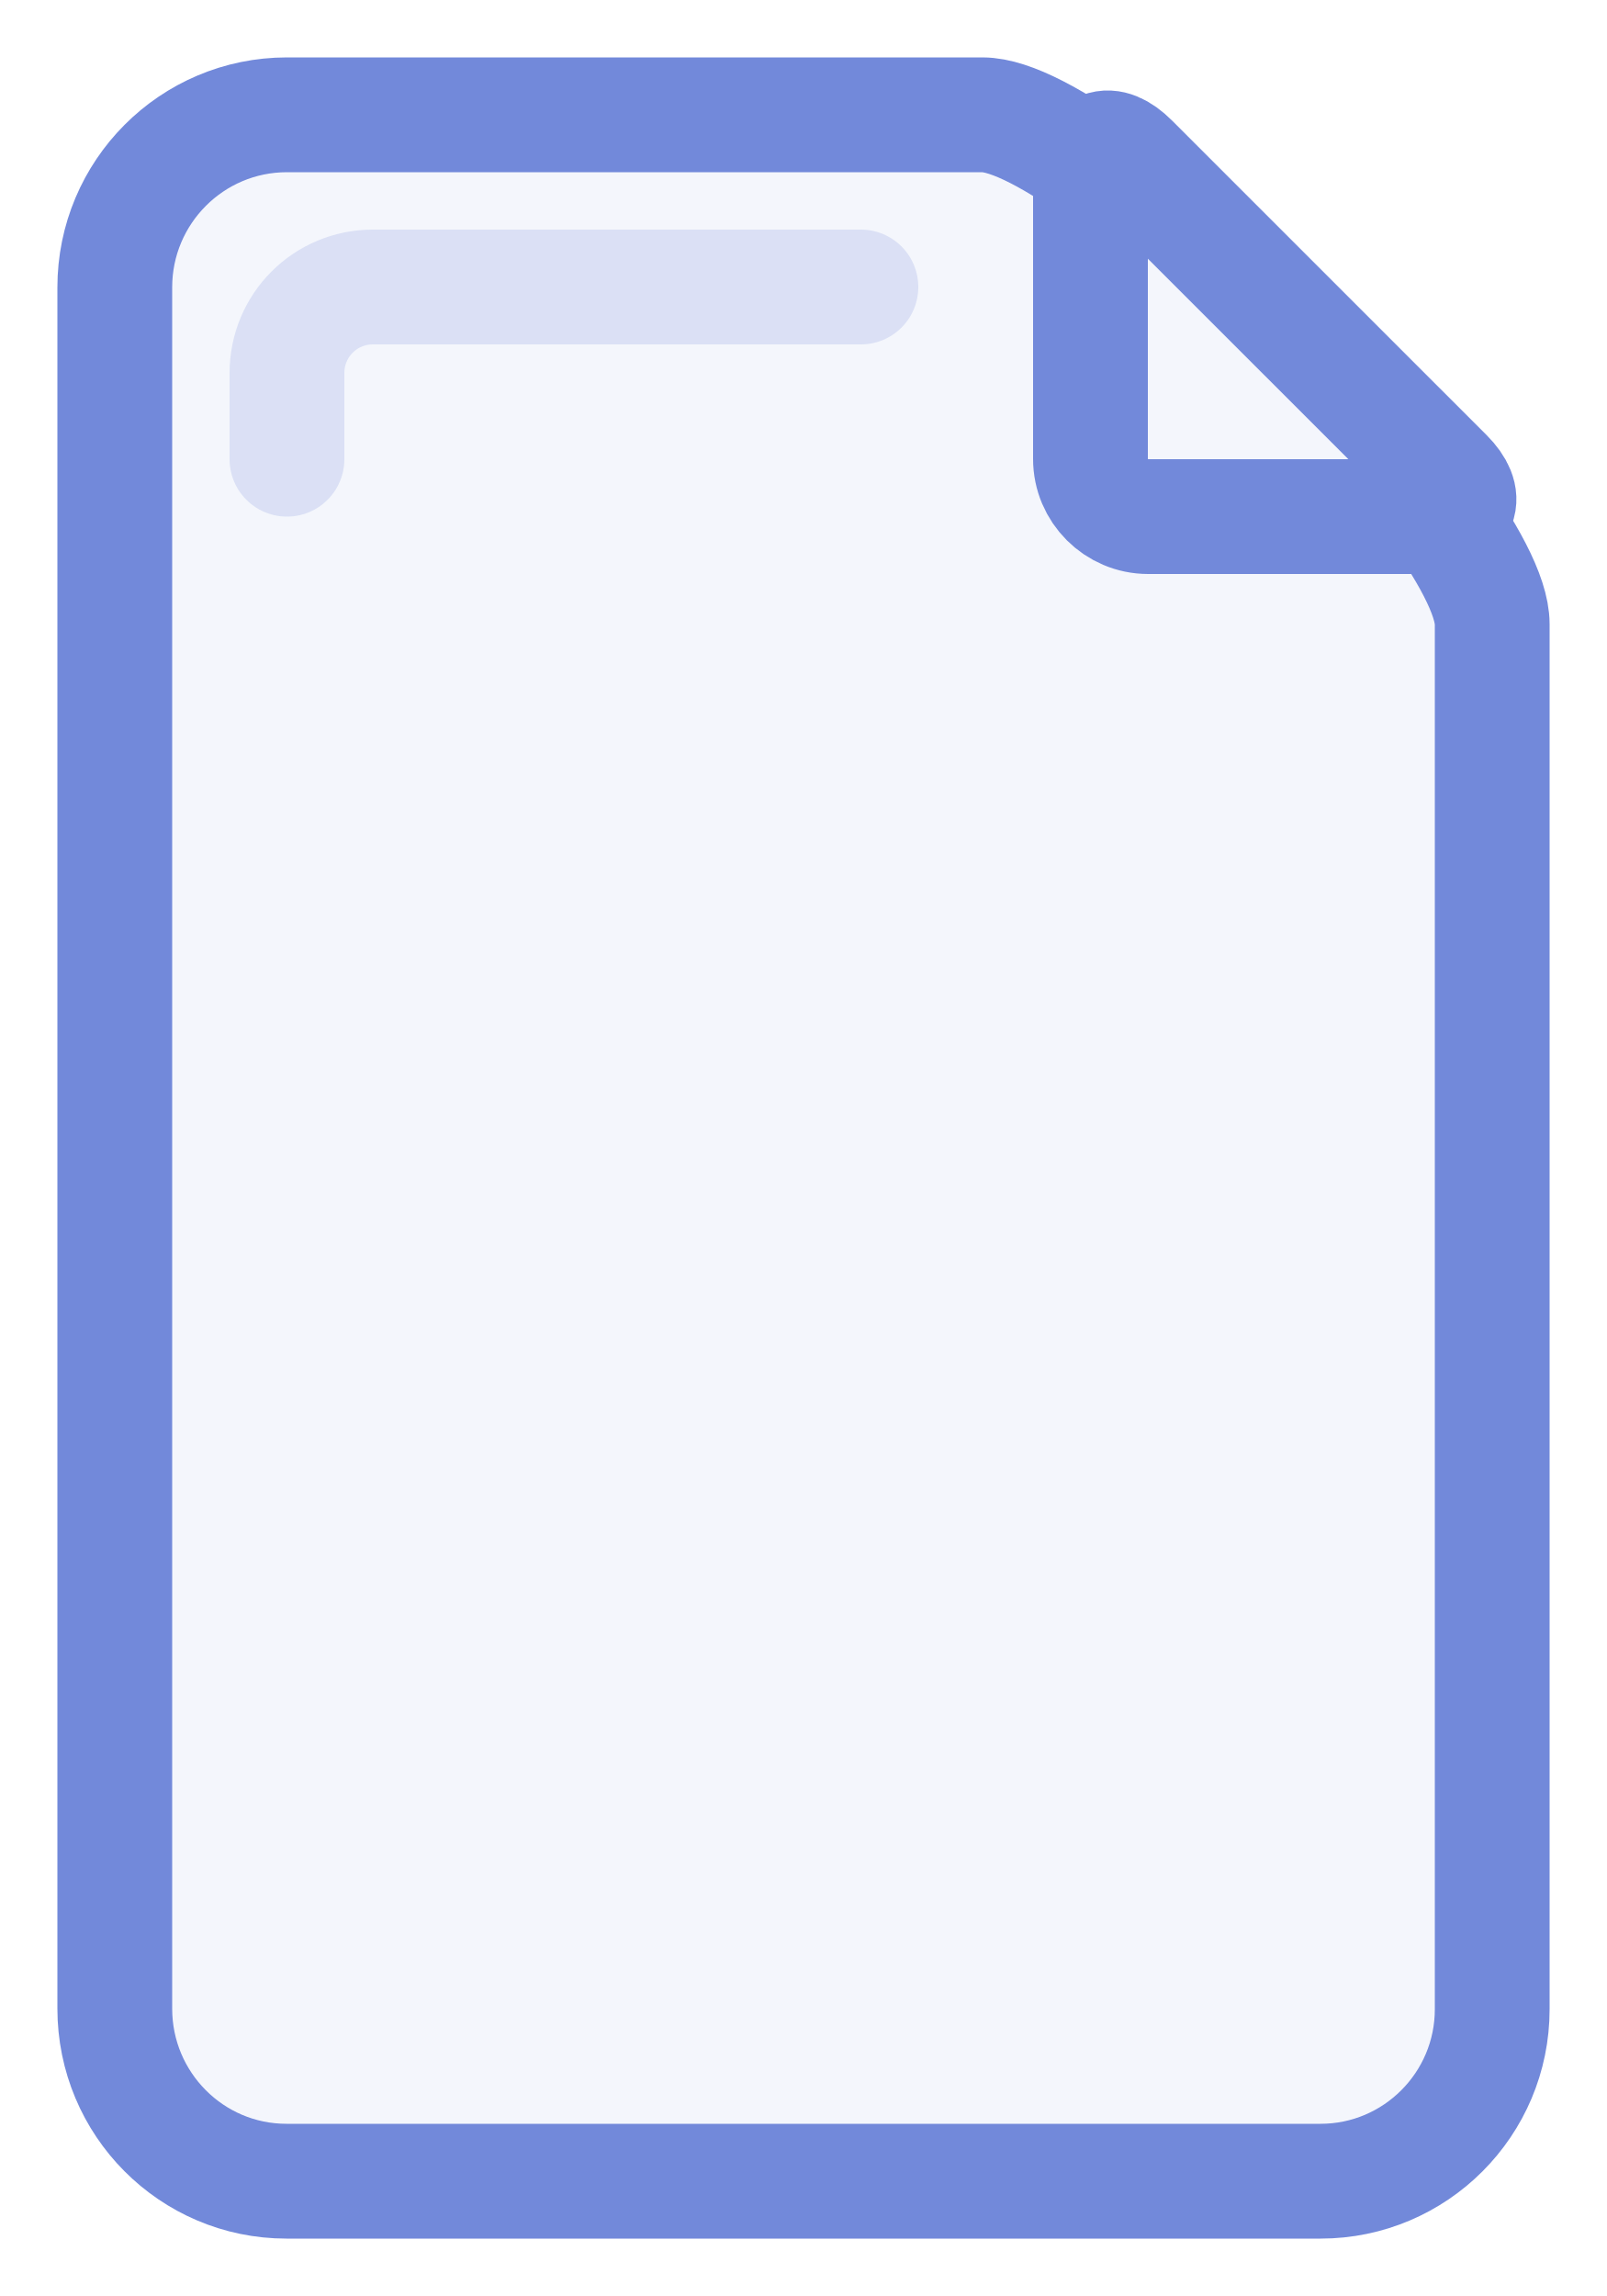
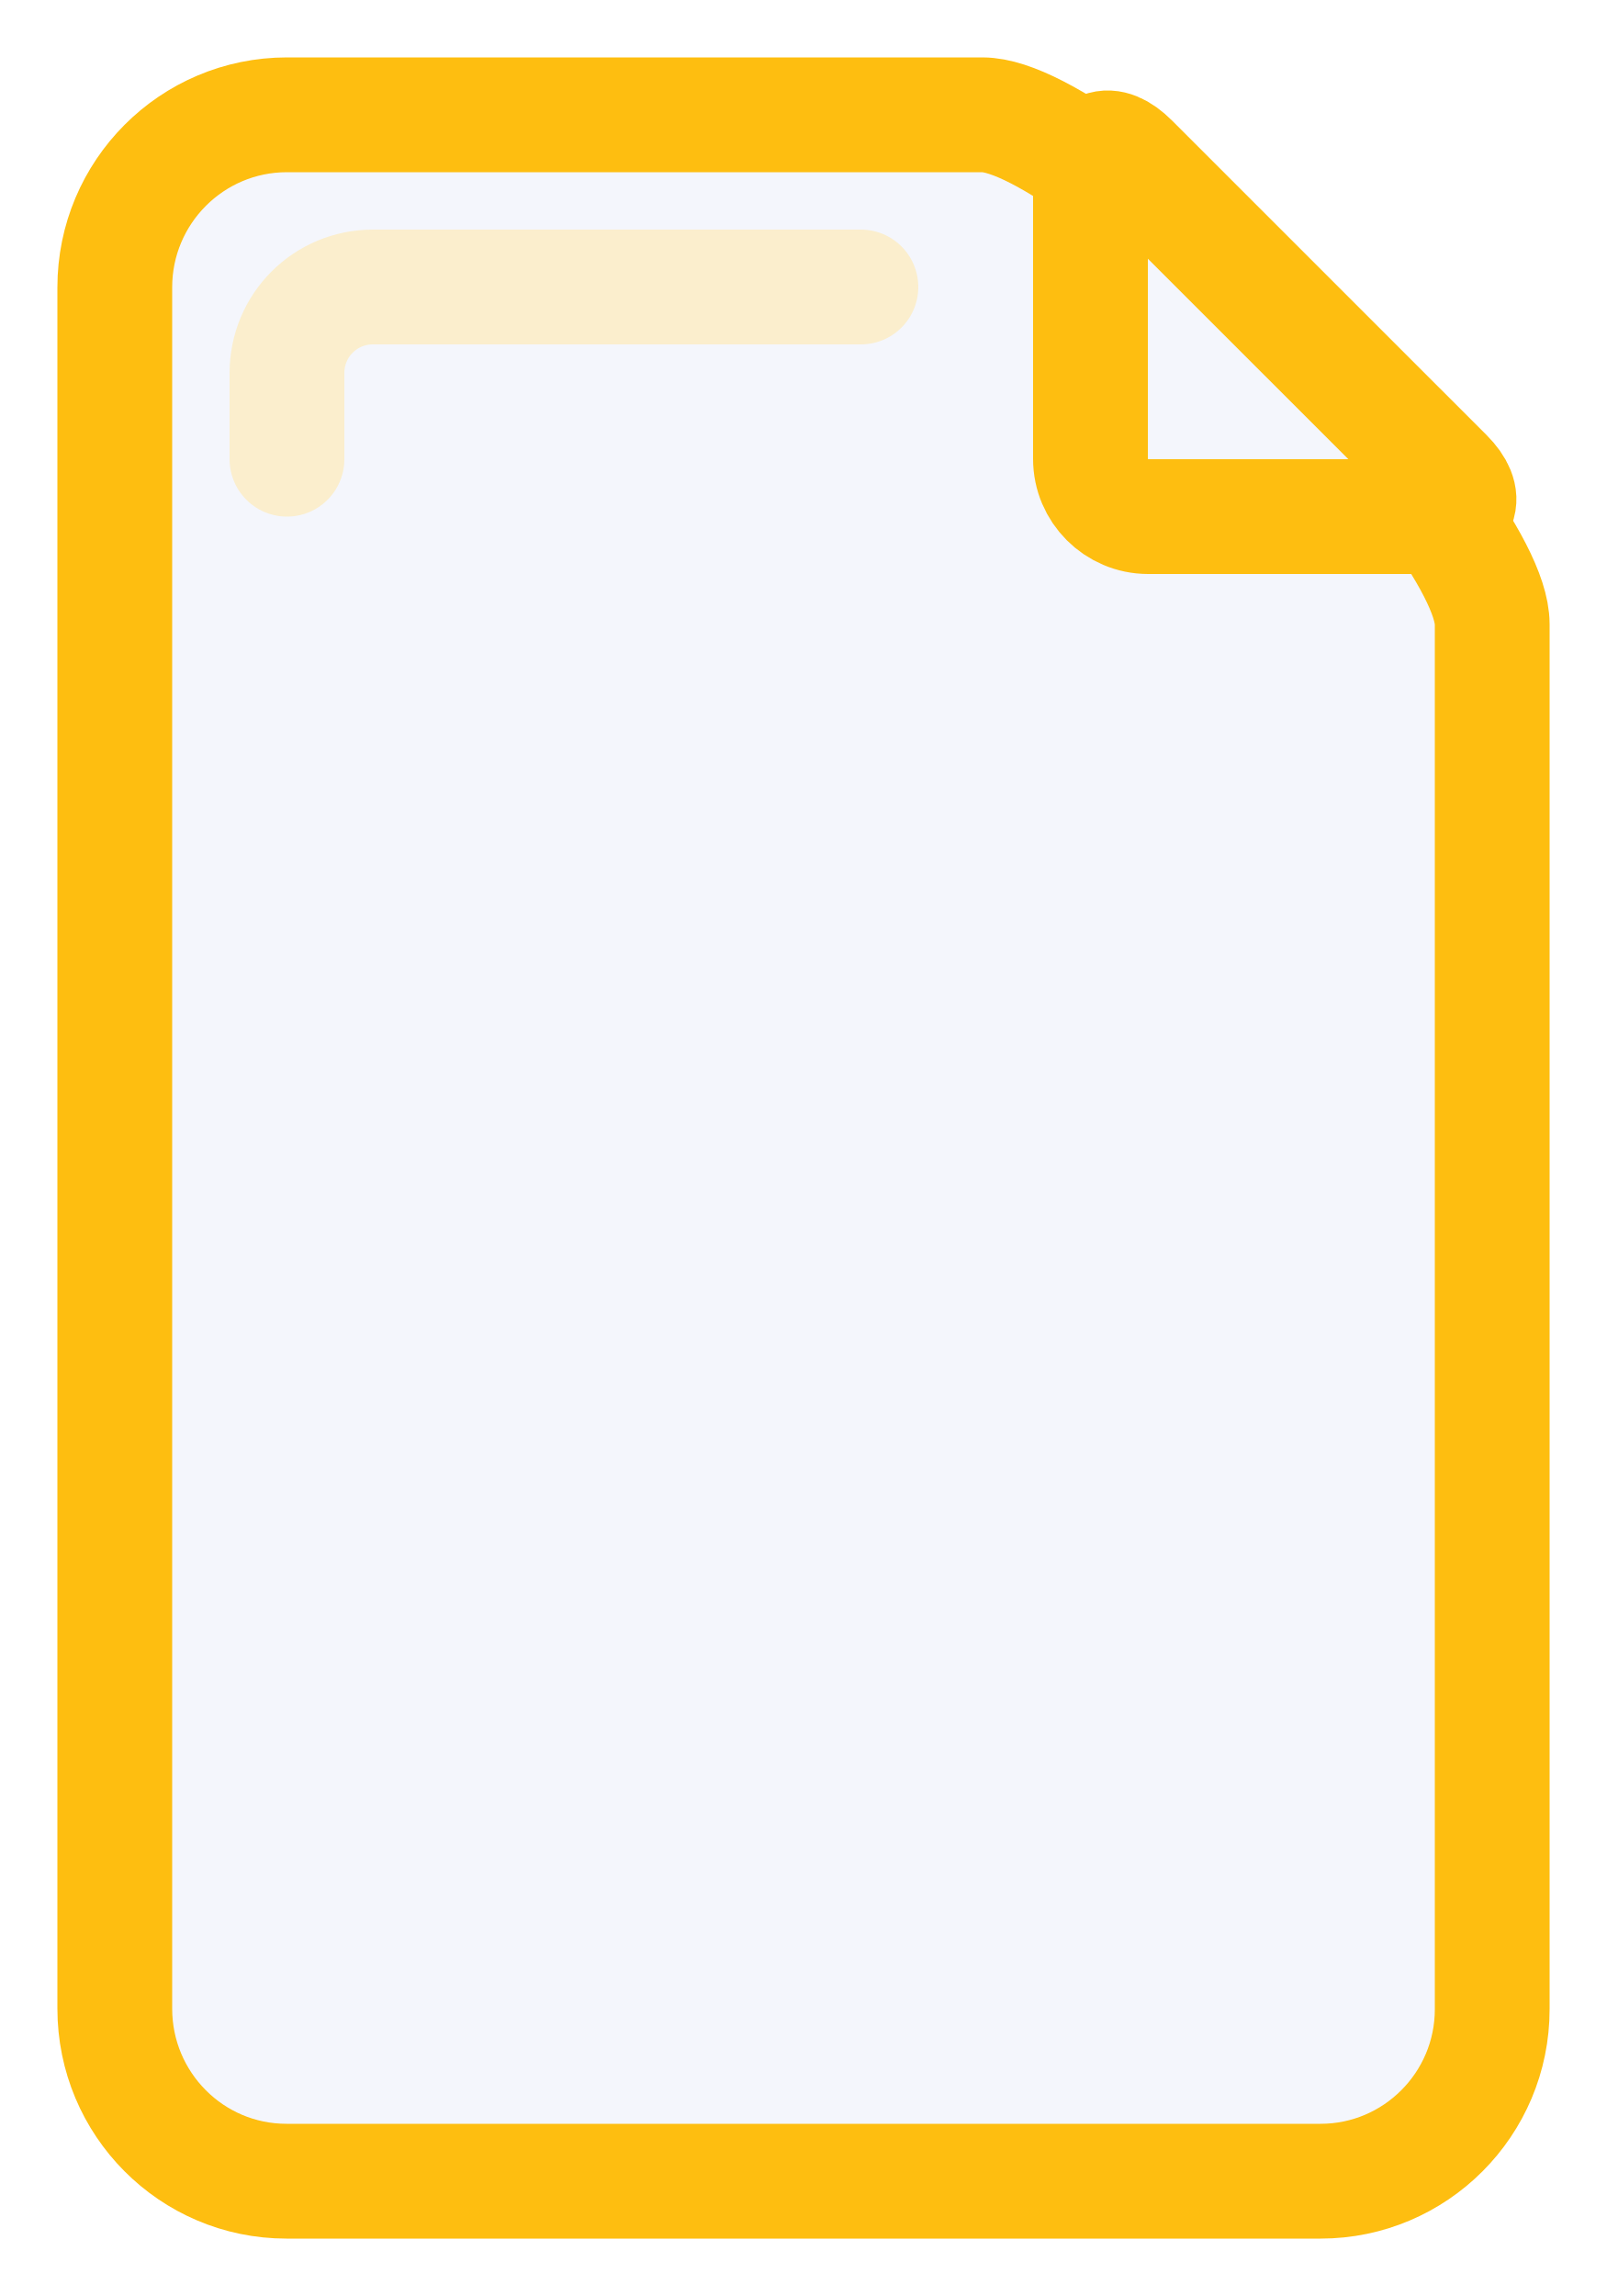
<svg xmlns="http://www.w3.org/2000/svg" width="28px" height="40px" viewBox="0 0 28 40" version="1.1">
  <defs />
  <g id="Drag-&amp;-Drop" stroke="none" stroke-width="1" fill="none" fill-rule="evenodd">
    <g id="Desktop-HD---Drag-&amp;-Drop,-Small-Icons---Dark" transform="translate(-402, -524)" stroke-width="2">
      <g id="Group" transform="translate(404, 526)">
        <g id="icon-file-small-unkown">
          <g id="Group">
-             <path d="M0,3.007 C0,1.346 1.343,0 3,0 L15.117,0 C17.081,0 24,6.919 24,8.875 L24,33.004 C24,34.658 22.658,36 21.009,36 L2.991,36 C1.339,36 0,34.654 0,32.993 L0,3.007 Z" id="Rectangle-113" stroke="#7289DA" fill="#F4F6FC" />
-             <path d="M17,1.097 C17,0.542 17.315,0.407 17.713,0.806 L23.195,6.287 C23.589,6.681 23.455,7 22.904,7 L18.005,7 C17.45,7 17,6.547 17,5.996 L17,1.097 Z" id="Path" stroke="#7289DA" fill="#F4F6FC" />
-             <path d="M13,3 L4.497,3 C3.67,3 3,3.666 3,4.5 L3,6" id="Path-156" stroke="#C9D2F0" stroke-linecap="round" stroke-linejoin="round" opacity="0.6" />
+             <path d="M0,3.007 C0,1.346 1.343,0 3,0 L15.117,0 C17.081,0 24,6.919 24,8.875 L24,33.004 C24,34.658 22.658,36 21.009,36 L2.991,36 C1.339,36 0,34.654 0,32.993 L0,3.007 Z" id="Rectangle-113" stroke="#FEBE10" fill="#F4F6FC" />
+             <path d="M17,1.097 C17,0.542 17.315,0.407 17.713,0.806 L23.195,6.287 C23.589,6.681 23.455,7 22.904,7 L18.005,7 C17.45,7 17,6.547 17,5.996 L17,1.097 Z" id="Path" stroke="#FEBE10" fill="#F4F6FC" />
+             <path d="M13,3 L4.497,3 C3.67,3 3,3.666 3,4.5 L3,6" id="Path-156" stroke="#ffe9ae" stroke-linecap="round" stroke-linejoin="round" opacity="0.6" />
          </g>
        </g>
      </g>
    </g>
  </g>
</svg>
